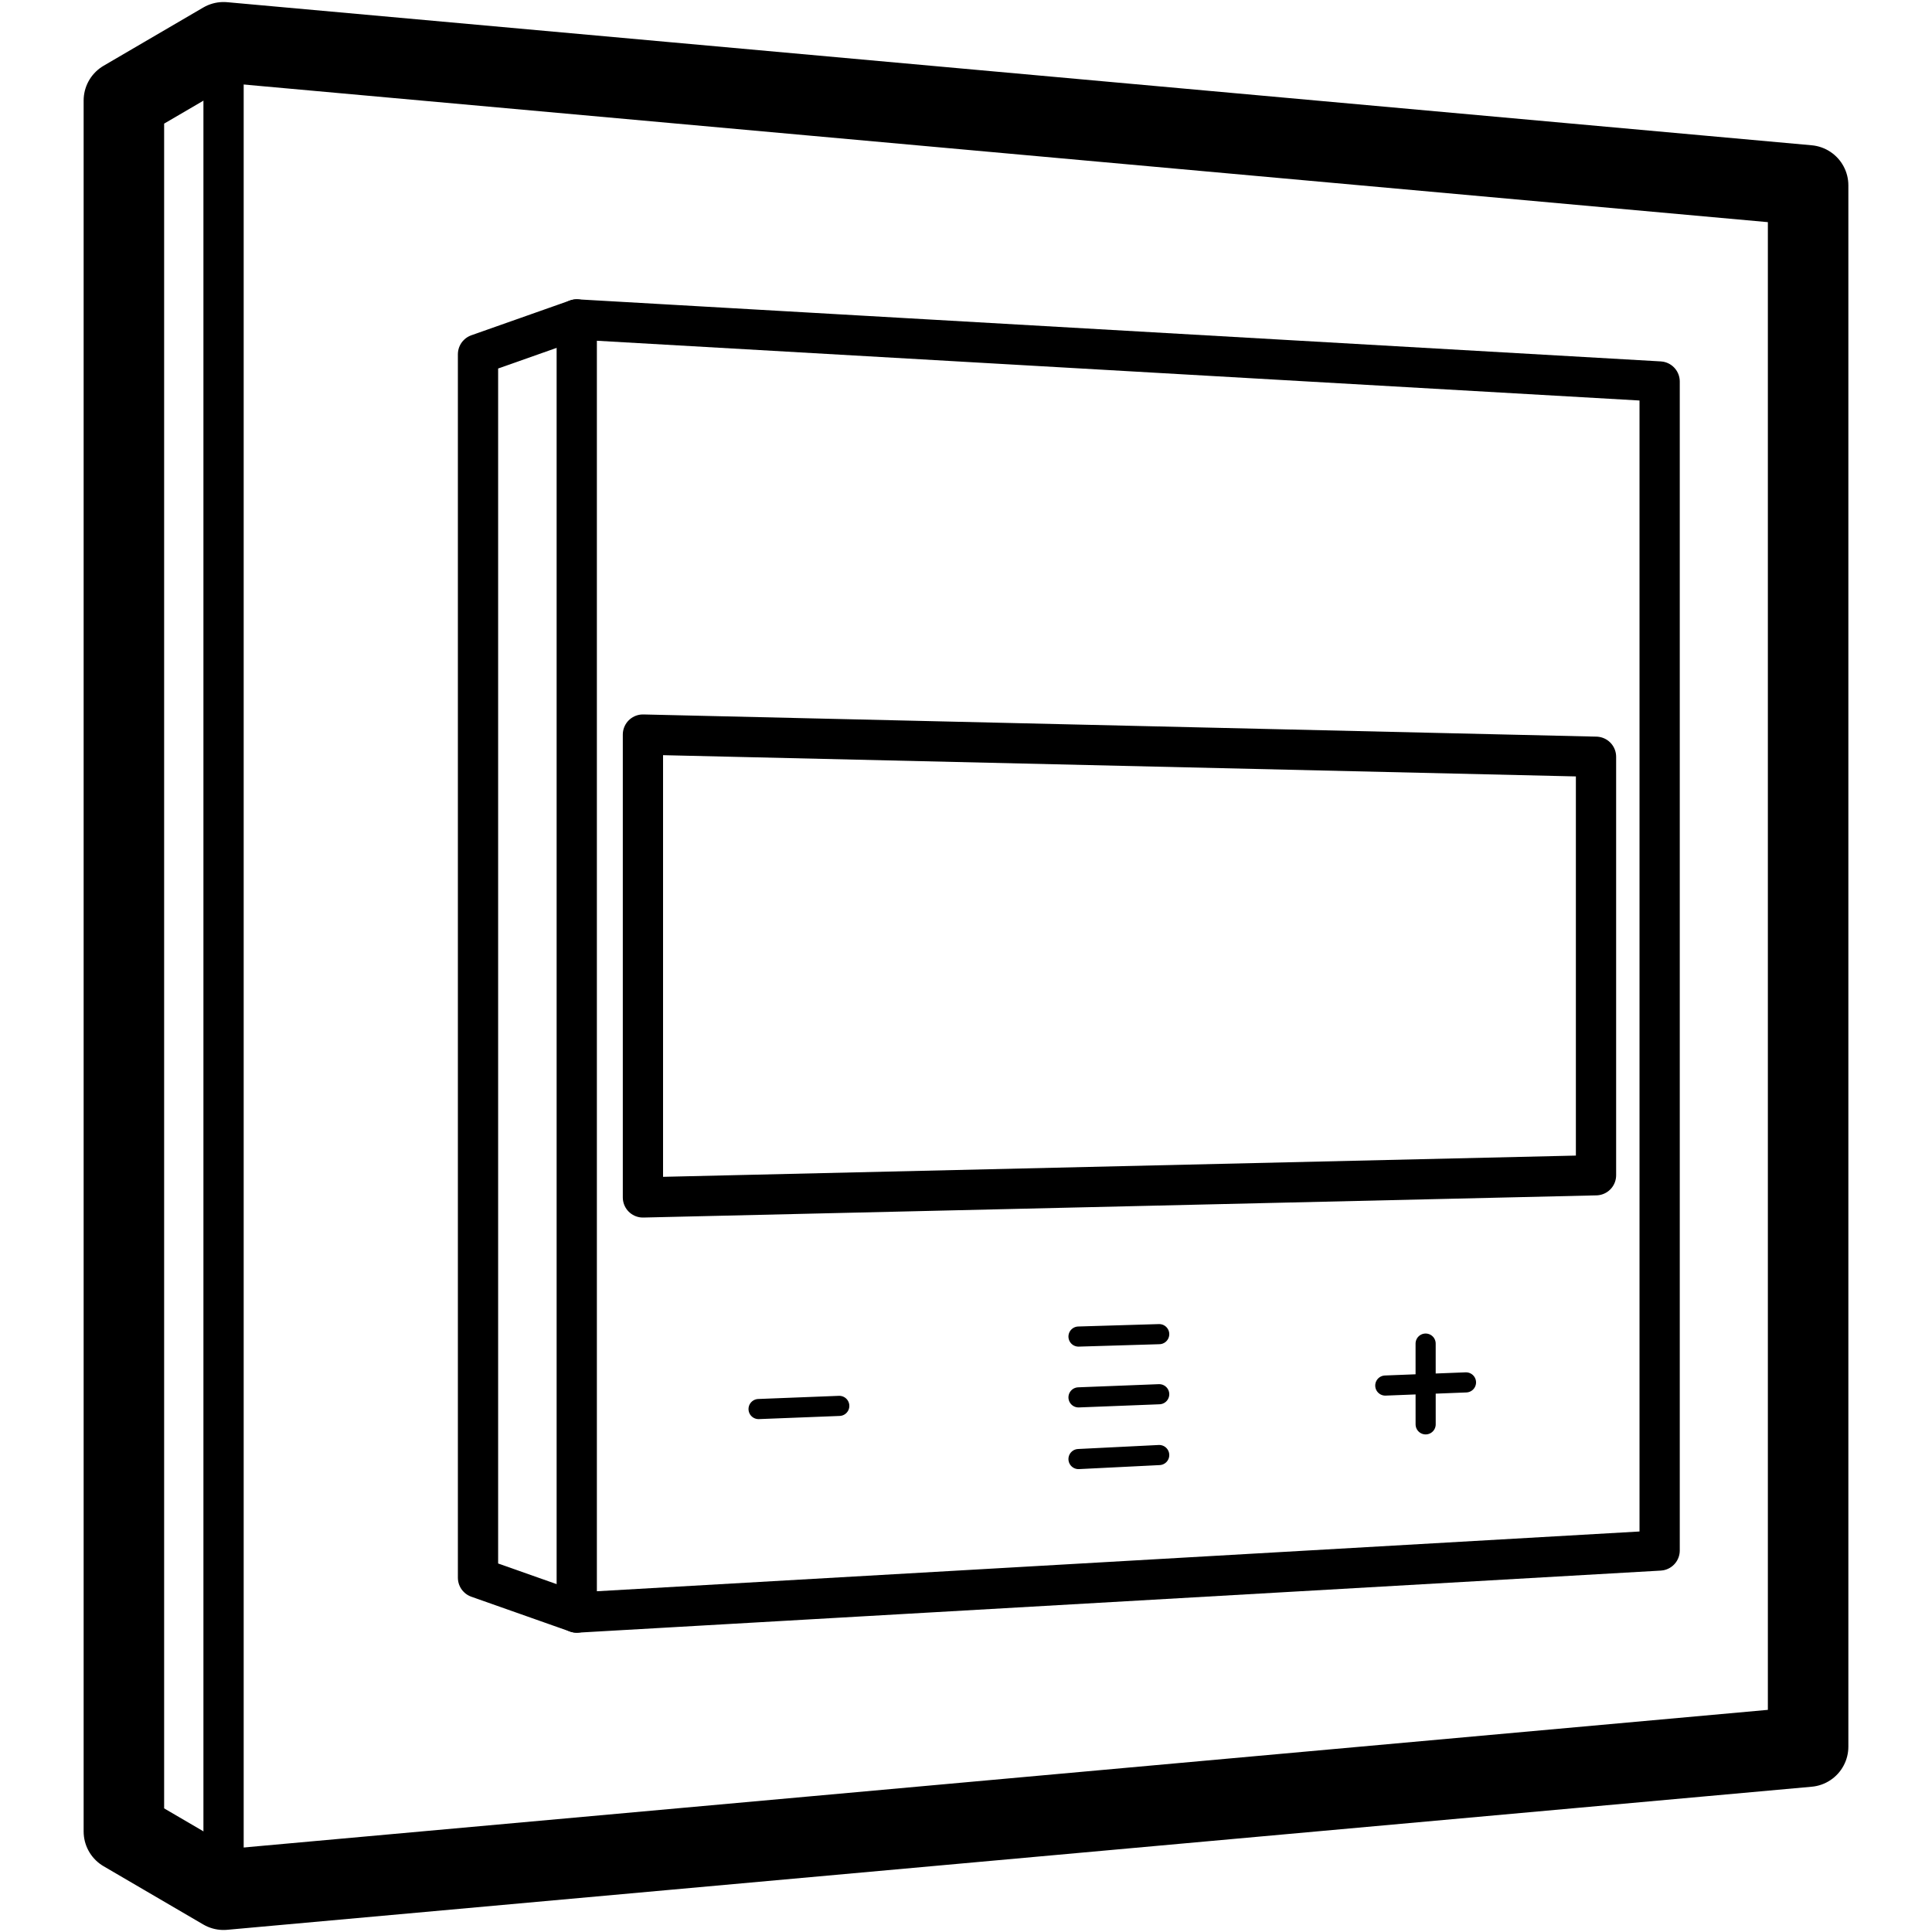
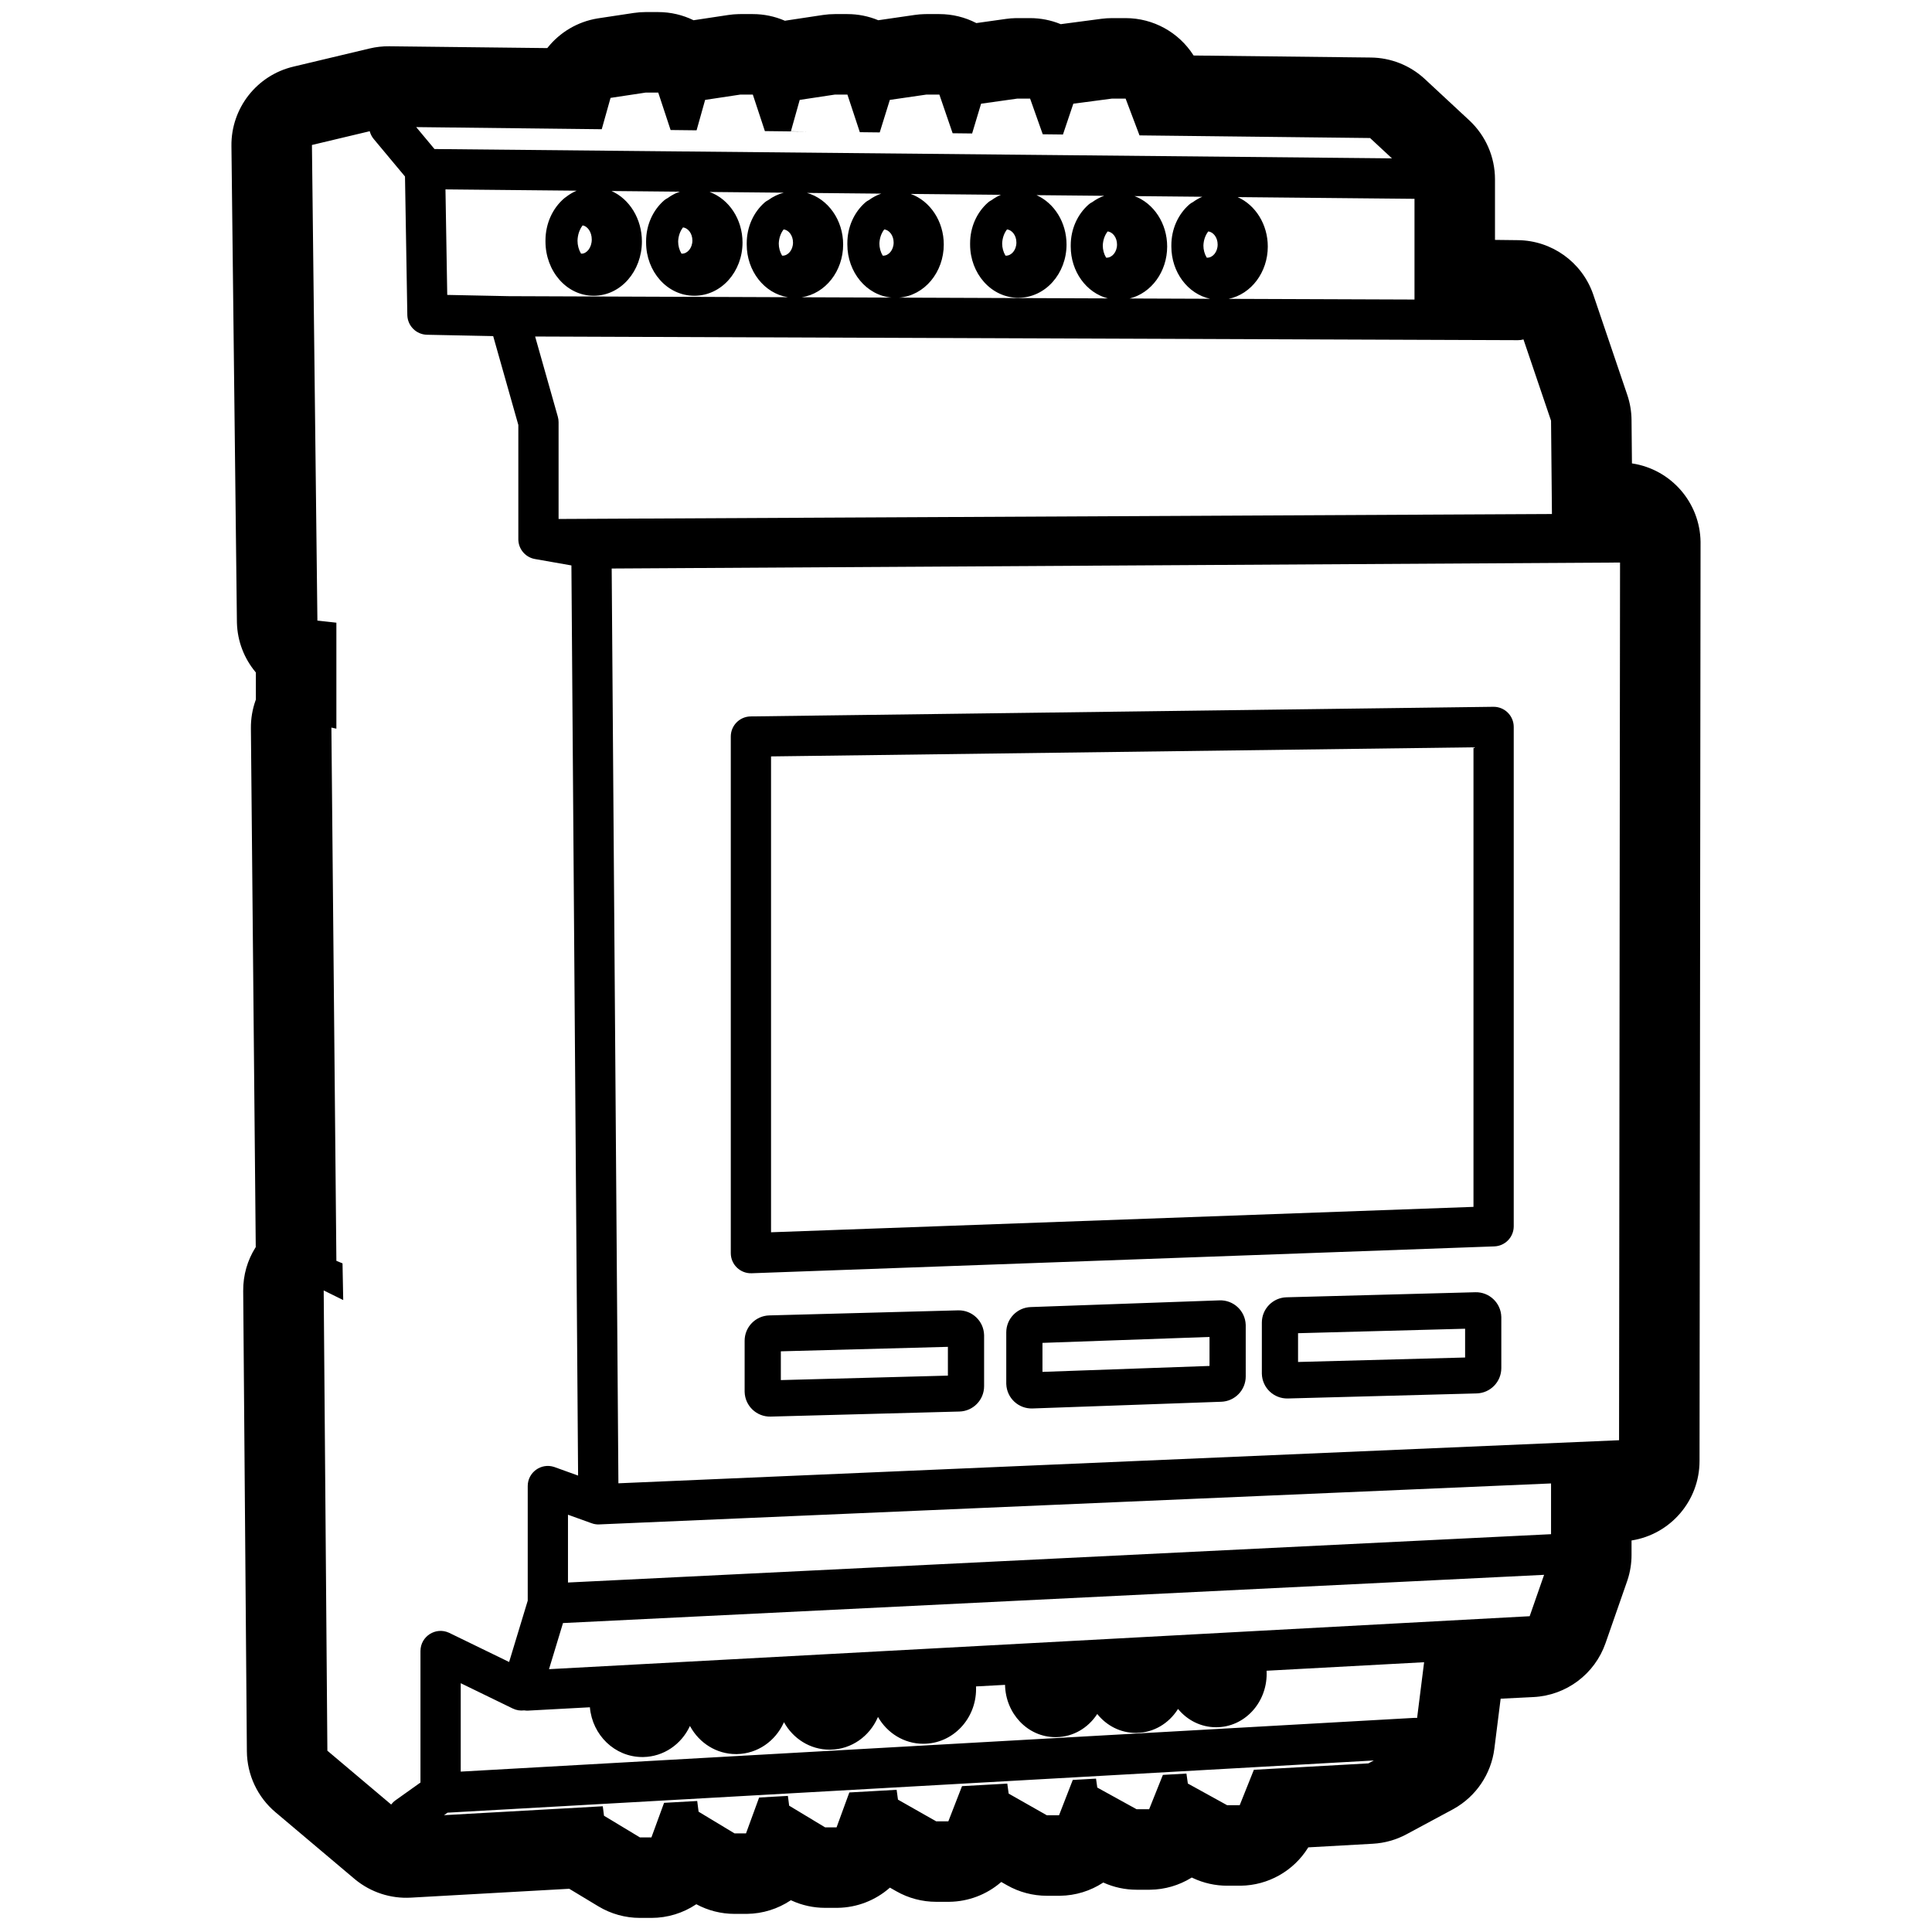
- <svg xmlns="http://www.w3.org/2000/svg" id="Layer_1" data-name="Layer 1" width="960" height="960" viewBox="0 0 960 960">
+ <svg xmlns="http://www.w3.org/2000/svg" xmlns:xlink="http://www.w3.org/1999/xlink" height="960" viewBox="0 0 960 960" width="960">
  <defs>
-     <style>
-       .cls-1 {
-         stroke-width: 40px;
-       }
- 
-       .cls-1, .cls-2, .cls-3 {
-         fill: none;
-         stroke: #000;
-         stroke-linecap: round;
-         stroke-linejoin: round;
-       }
- 
-       .cls-2 {
-         stroke-width: 10px;
-       }
- 
-       .cls-3 {
-         stroke-width: 20px;
-       }
-     </style>
+     <path id="a" d="m0 0h960v960h-960z" />
  </defs>
-   <polygon class="cls-3" points="898.441 92.107 898.441 867.893 111.083 938.992 111.083 21.008 898.441 92.107" />
-   <polygon class="cls-3" points="824.665 189.565 824.665 770.435 286.586 801.273 286.586 158.727 824.665 189.565" />
-   <polygon class="cls-3" points="793.047 376.029 793.047 583.971 319.469 594.995 319.469 365.005 793.047 376.029" />
-   <polyline class="cls-3" points="111.091 21 61.559 49.952 61.559 910.048 111.091 939" />
-   <polyline class="cls-3" points="286.581 158.726 237.52 176.033 237.52 783.966 286.581 801.274" />
-   <line class="cls-2" x1="376.931" y1="700.148" x2="417.032" y2="698.579" />
-   <line class="cls-2" x1="535.902" y1="694.35" x2="576.003" y2="692.781" />
-   <line class="cls-2" x1="535.902" y1="664.13" x2="576.003" y2="662.93" />
-   <line class="cls-2" x1="535.902" y1="724.997" x2="576.003" y2="723.001" />
-   <line class="cls-2" x1="688.341" y1="688.472" x2="728.442" y2="686.904" />
-   <line class="cls-2" x1="708.386" y1="667.622" x2="708.397" y2="707.754" />
-   <polygon class="cls-1" points="898.441 92.107 898.441 867.893 111.083 938.992 61.559 910.05 61.559 49.95 111.083 21.008 898.441 92.107" />
+   <g fill="none" xlink:href="#a">
+     <use fill="#0" fill-rule="evenodd" xlink:href="#a" />
+     <path d="m327.076 6c6.213 0 12.175 1.435 17.512 4.036l.038.019 17.267-2.607c1.694-.256 3.402-.402 5.114-.439l.856-.009h6.211c5.523 0 10.847 1.134 15.71 3.212l.245.108.425-.077c.158-.028.315-.054.473-.08l.475-.075 17.489-2.64c1.976-.298 3.972-.448 5.971-.448h6.211c5.35 0 10.514 1.064 15.253 3.02l.081.036 18.155-2.64c1.633-.237 3.279-.373 4.928-.407l.825-.009h6.451c6.495 0 12.717 1.568 18.24 4.4l.13.068 14.757-2.077c1.583-.223 3.178-.351 4.776-.382l.799-.008h6.384c5.253 0 10.329 1.026 15.002 2.918l.243.101.035-.006c.16-.025.32-.049.48-.072l.482-.067 19.173-2.53c1.735-.229 3.483-.344 5.233-.344h6.809c13.811 0 26.425 7.097 33.676 18.41l.105.168 88.144 1.009c9.76.112 19.135 3.788 26.366 10.325l.407.373 22.076 20.518c8.143 7.568 12.769 18.183 12.769 29.299l-0 30.099 11.458.136c16.795.199 31.657 10.865 37.241 26.668l.166.48 16.866 49.723c1.363 4.017 2.077 8.226 2.118 12.467l.205 21.585.124.018c19.29 2.935 33.692 19.412 33.966 38.981v.606l-.507 456.11c-.022 19.87-14.552 36.423-33.687 39.458l-.1.014.001 7.172c0 4.234-.672 8.44-1.99 12.46l-.239.708-10.698 30.687c-5.361 15.378-19.51 25.97-35.775 26.782l-16.337.815-3.124 24.811c-1.595 12.662-9.133 23.792-20.273 29.975l-.46.251-22.898 12.321c-5.159 2.776-10.866 4.385-16.715 4.713l-32.116 1.799-.231.373c-7.146 11.351-19.646 18.512-33.358 18.679l-.49.003h-6.241c-5.884 0-11.685-1.298-16.993-3.789l-.586-.28-.333.207c-6.013 3.673-13.011 5.77-20.357 5.859l-.49.003h-6.241c-5.666 0-11.255-1.204-16.401-3.517l-.145-.067-.182.12c-6.219 4.043-13.568 6.366-21.308 6.461l-.495.003h-6.063c-6.924 0-13.729-1.797-19.749-5.216l-2.893-1.643-.321.279c-6.971 5.949-15.928 9.459-25.479 9.576l-.495.003h-6.063c-6.924 0-13.729-1.797-19.749-5.216l-3.223-1.831-.179.16c-7.013 6.129-16.106 9.762-25.825 9.883l-.503.003h-5.706c-5.783 0-11.479-1.254-16.702-3.654l-.296-.138-.173.117c-6.28 4.169-13.744 6.574-21.62 6.672l-.503.003h-5.706c-6.64 0-13.164-1.653-18.99-4.795l-.179.12c-6.413 4.258-14.063 6.675-22.124 6.675h-5.706c-7.282 0-14.426-1.988-20.662-5.75l-14.464-8.727-78.731 4.413c-10.012.561-19.862-2.659-27.605-9.009l-.428-.356-39.215-33.086c-8.923-7.528-14.111-18.579-14.205-30.253l-1.827-228.701c-.064-8.038 2.164-15.334 5.977-21.444l.258-.404-2.408-257.781c-.046-4.884.774-9.535 2.303-13.827l.17-.462v-13.451l-.191-.225c-5.574-6.703-8.982-15.238-9.226-24.506l-.011-.605-2.716-236.327c-.212-18.691 12.547-35.039 30.731-39.371l37.954-9.041c3.186-.759 6.452-1.124 9.727-1.086l78.531.899.176-.224c6.079-7.609 14.85-12.89 24.811-14.516l.475-.075 17.489-2.64c1.976-.298 3.972-.448 5.971-.448zm355.563 868.765-460.264 25.939-1.75 1.245 78.894-4.421.609 4.702 17.853 10.77h5.706l6.281-17.178 16.47-.923.69 5.331 17.853 10.77h5.706l6.518-17.825 14.294-.801.629 4.856 17.853 10.77h5.706l6.339-17.337 23.5-1.317.673 4.884 18.969 10.77h6.063l6.789-17.475 22.496-1.261.684 4.966 18.969 10.77h6.063l6.822-17.559 11.554-.647.628 4.436 19.526 10.77h6.241l6.825-17.068 11.705-.656.702 4.954 19.526 10.77h6.241l7.039-17.602 56.917-3.19zm-498.922-809.564-28.717 6.84 2.714 236.327 9.43 1.041v52.666l-2.474-.544 2.474 264.961 3.054 1.271.344 18.228-9.698-4.778 1.827 228.701 31.692 26.74c.597-.787 1.323-1.499 2.171-2.102l12.396-8.826 0-65.332c0-7.3 7.553-12.11 14.141-9.102l.232.109 29.678 14.434 9.244-30.473 0-56.943c0-6.84 6.701-11.634 13.144-9.493l.248.086 11.635 4.194-3.32-452.246-17.947-3.156c-1.136-.179-2.209-.55-3.185-1.079-.026-.015-.052-.029-.078-.043-.271-.149-.533-.311-.787-.484-.104-.071-.207-.143-.308-.218l-.02-.015c-.094-.07-.187-.141-.278-.214-.41-.327-.794-.685-1.147-1.07-.098-.107-.193-.216-.286-.326-.033-.04-.067-.08-.1-.121l.1.121c-1.342-1.598-2.194-3.623-2.322-5.843-.002-.038-.004-.076-.006-.114-.007-.14-.01-.28-.011-.421l-0-56.81-12.498-44.157-32.868-.672c-5.284-.108-9.554-4.304-9.786-9.553l-.008-.277-1.156-68.802-15.519-18.603c-.981-1.176-1.646-2.511-2.005-3.902zm523.916 760.749-78.279 4.228c.028.513.042 1.028.042 1.544 0 14.465-11.03 26.537-25.109 26.537-7.603 0-14.316-3.52-18.884-9.037l-.051-.062-.187.298c-4.411 6.862-11.797 11.465-20.347 11.611l-.421.004c-7.743 0-14.565-3.652-19.136-9.345l-.049-.063-.156.24c-4.434 6.676-11.718 11.131-20.128 11.276l-.421.004c-13.901 0-24.83-11.769-25.104-25.99l-14.43.779c.019.43.029.861.029 1.293 0 14.895-11.589 27.205-26.197 27.205-9.641 0-17.968-5.363-22.515-13.291l-.029-.05-.16.372c-4.056 9.209-12.921 15.717-23.394 15.894l-.437.004c-9.787 0-18.22-5.526-22.719-13.653l-.156.335c-4.131 9.006-12.894 15.337-23.222 15.511l-.437.004c-9.787 0-18.22-5.526-22.719-13.653l-.184-.339-.149.32c-4.201 8.805-12.862 14.961-23.045 15.132l-.437.004c-13.789 0-24.889-10.969-26.09-24.727l-30.569 1.651c-.724.039-1.433 0-2.121-.109-1.857.24-3.81-.038-5.643-.929l-25.846-12.57-0 43.926 473.812-26.702c.476-.027.947-.02 1.409.019zm59.621-43.427-487.504 23.966-6.951 22.913 487.285-26.314zm3.452-45.411-472.493 20.34c-.996.086-2.022.021-3.051-.214-.056-.012-.111-.025-.166-.039-.028-.007-.055-.014-.083-.021-.387-.096-.765-.216-1.133-.357l-11.555-4.167-0 33.689 488.438-24.012.043-.002zm34.283-457.591-501.044 2.974 3.336 454.547 497.222-21.403zm-315.998 383.838c.003.101.004.142.004.194l0 25.24c0 6.824-5.435 12.407-12.257 12.59l-93.803 2.511c-6.953.186-12.741-5.3-12.927-12.253-.003-.101-.004-.142-.004-.194l-0-25.24c0-6.824 5.435-12.407 12.257-12.59l93.803-2.511c6.953-.186 12.741 5.3 12.927 12.253zm129.997-5.078c.005.179.006.215.007.336l.001 25.321c0 6.781-5.37 12.345-12.147 12.586l-93.803 3.333c-6.951.247-12.786-5.188-13.033-12.139-.005-.179-.006-.215-.007-.336l-.001-25.321c0-6.781 5.37-12.345 12.147-12.586l93.803-3.333c6.951-.247 12.786 5.188 13.033 12.139zm127.003-3.922c.003.101.004.142.004.194l0 25.24c0 6.824-5.435 12.407-12.257 12.59l-93.803 2.511c-6.953.186-12.741-5.3-12.927-12.253-.003-.101-.004-.142-.004-.194l-0-25.24c0-6.824 5.435-12.407 12.257-12.59l93.803-2.511c6.953-.186 12.741 5.3 12.927 12.253zm-274.987 14.88-83.009 2.222v14.299l83.009-2.222zm130-4.918-83.009 2.949v14.408l83.009-2.949zm127-4.082-83.009 2.222v14.299l83.009-2.222zm24.161-299.035v248.127c0 5.382-4.26 9.799-9.639 9.993l-369.041 13.346c-5.661.205-10.361-4.329-10.361-9.993v-256.693c0-5.472 4.399-9.928 9.87-9.999l369.041-4.781c5.573-.071 10.13 4.427 10.13 10zm-20.001 10.13-349.04 4.521v236.453l349.04-12.621zm-466.261-204.122 11.276 39.841c.251.886.378 1.802.378 2.723l-0 48.1 493.591-2.465-.442-46.353-13.702-40.399c-.875.246-1.799.377-2.753.373zm364.055-44.712c0 12.728-8.19 23.657-19.443 25.997l92.34.342v-50.044l-87.883-.856c8.894 3.945 14.985 13.584 14.985 24.561zm-50 0c0 12.423-7.802 23.132-18.639 25.814l40.0.148c-11.168-2.411-19.278-13.296-19.278-25.962l.001-.326c-.001-.094-.001-.188-.001-.282 0-7.944 3.293-15.373 8.926-20.294.542-.474 1.145-.871 1.792-1.181 1.447-1.06 3.007-1.952 4.662-2.648l-33.667-.328c9.551 3.577 16.204 13.588 16.204 25.059zm-111-1c0 13.733-9.534 25.372-22.162 26.387l103.722.386c-10.752-2.748-18.477-13.412-18.477-25.773l.001-.353c-.001-.085-.001-.17-.001-.255 0-7.944 3.293-15.373 8.926-20.294.542-.474 1.145-.871 1.792-1.181 1.799-1.318 3.775-2.376 5.888-3.122l-33.613-.328c8.86 3.962 14.923 13.582 14.923 24.533 0 14.377-10.449 26.458-23.958 26.458s-23.958-12.082-23.958-26.458l.001-.326c-.001-.094-.001-.188-.001-.282 0-7.944 3.293-15.373 8.926-20.294.542-.474 1.145-.871 1.792-1.181 1.429-1.047 2.968-1.929 4.6-2.621l-44.83-.437c9.672 3.504 16.429 13.581 16.429 25.142zm-50 0c0 13.165-8.763 24.406-20.613 26.207l44.685.165c-12.542-1.107-21.989-12.702-21.989-26.372l.001-.353c-.001-.085-.001-.17-.001-.255 0-7.944 3.293-15.373 8.926-20.294.542-.474 1.145-.871 1.792-1.181 1.864-1.365 3.917-2.452 6.115-3.2l-36.911-.36c10.5 2.939 17.995 13.468 17.995 25.644zm-197.606-27.391.88 52.43 30.556.624 138.702.518c-11.767-1.879-20.449-13.077-20.449-26.181l.001-.353c-.001-.085-.001-.17-.001-.255 0-7.944 3.293-15.373 8.926-20.294.542-.474 1.145-.871 1.792-1.181 2.302-1.687 4.894-2.948 7.692-3.672l-36.845-.358c9.631 3.529 16.352 13.583 16.352 25.114 0 14.377-10.449 26.458-23.958 26.458s-23.958-12.082-23.958-26.458l.001-.326c-.001-.094-.001-.188-.001-.282 0-7.944 3.293-15.373 8.926-20.294.542-.474 1.145-.871 1.792-1.181 1.842-1.35 3.869-2.426 6.039-3.174l-33.953-.33c8.985 3.984 15.113 13.867 15.113 25.088 0 14.615-10.395 26.958-23.958 26.958s-23.958-12.344-23.958-26.958l.001-.303c-0-.066-.001-.131-.001-.197 0-8.323 3.505-16.091 9.464-21.087.283-.237.581-.453.892-.648 1.581-1.227 3.306-2.247 5.146-3.021zm329.042 20.88-.054.068c-1.388 1.797-2.306 4.262-2.377 7.089l-.004-.255c0 2.245.586 4.34 1.612 6.048l.056.09.037.004.251.008c2.64 0 5.128-2.757 5.128-6.542 0-3.554-2.194-6.202-4.648-6.511zm50 0-.054.068c-1.388 1.797-2.306 4.262-2.377 7.089l-.004-.255c0 2.245.586 4.34 1.612 6.048l.056.09.037.004.251.008c2.64 0 5.128-2.757 5.128-6.542 0-3.554-2.194-6.202-4.648-6.511zm-211-1-.054.068c-1.388 1.797-2.306 4.262-2.377 7.089l-.004-.255c0 2.245.586 4.34 1.612 6.048l.056.09.037.004.251.008c2.64 0 5.128-2.757 5.128-6.542 0-3.554-2.194-6.202-4.648-6.511zm50 0-.054.068c-1.388 1.797-2.306 4.262-2.377 7.089l-.004-.255c0 2.245.586 4.34 1.612 6.048l.056.09.037.004.251.008c2.64 0 5.128-2.757 5.128-6.542 0-3.554-2.194-6.202-4.648-6.511zm61 0-.054.068c-1.388 1.797-2.306 4.262-2.377 7.089l-.004-.255c0 2.245.586 4.34 1.612 6.048l.056.09.037.004.251.008c2.64 0 5.128-2.757 5.128-6.542 0-3.554-2.194-6.202-4.648-6.511zm-210.884-1.991-.072.092c-1.449 1.901-2.416 4.549-2.477 7.606l-.003-.196c0 2.385.617 4.607 1.693 6.411l.073.118.043.005.233.008c2.511 0 5.042-2.92 5.042-7.042 0-3.843-2.199-6.641-4.532-7.002zm49.884.991-.054.068c-1.388 1.797-2.306 4.262-2.377 7.089l-.004-.255c0 2.245.586 4.34 1.612 6.048l.056.09.037.004.251.008c2.64 0 5.128-2.757 5.128-6.542 0-3.554-2.194-6.202-4.648-6.511zm-12.318-66.989h-6.211l-17.489 2.64-4.375 15.574-92.192-1.056 9.09 10.897 475.748 4.63-10.867-10.101-114.566-1.312-6.9-18.272h-6.809l-19.173 2.53-5.157 15.307-10.044-.115-6.275-17.722h-6.384l-17.975 2.53-4.455 14.791-9.685-.111-6.587-19.21h-6.451l-18.165 2.64-5.026 16.155-9.885-.113-6.168-18.682h-6.211l-17.489 2.64-4.376 15.578 8.074.163-21.008-.24-5.99-18.142h-6.211l-17.489 2.64-4.246 15.114-12.911-.148z" fill="#000" />
+   </g>
</svg>
